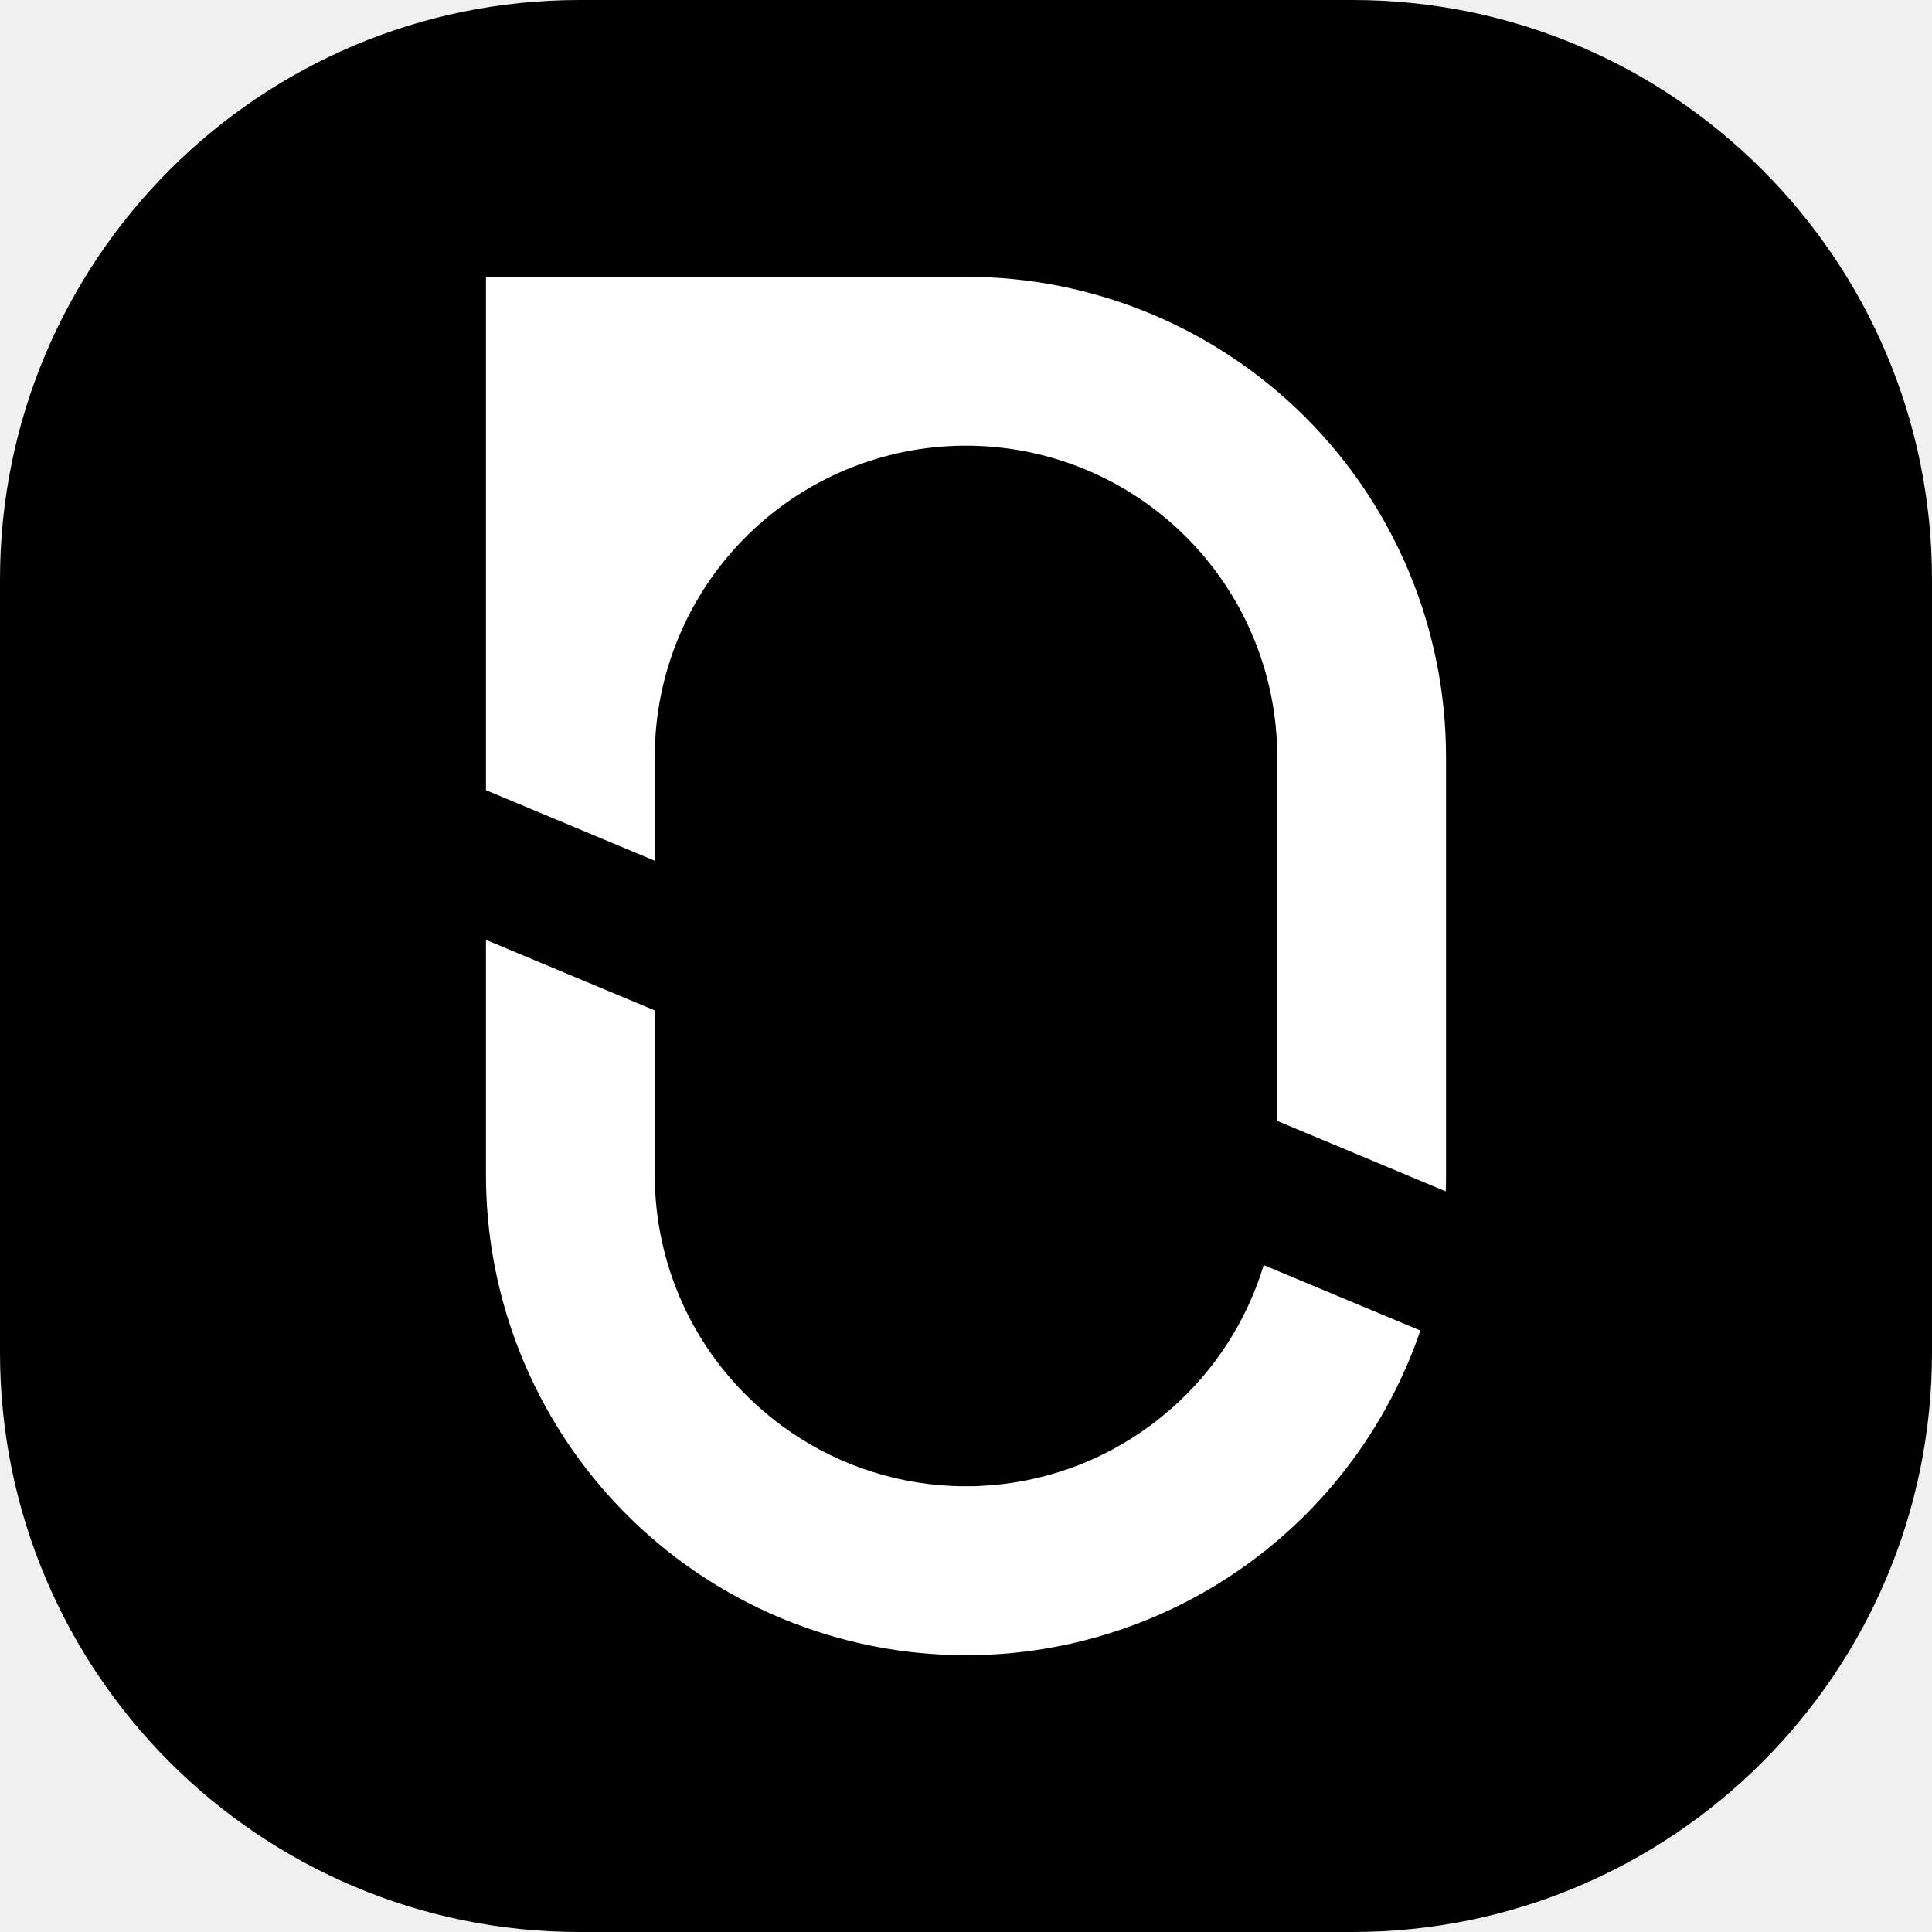
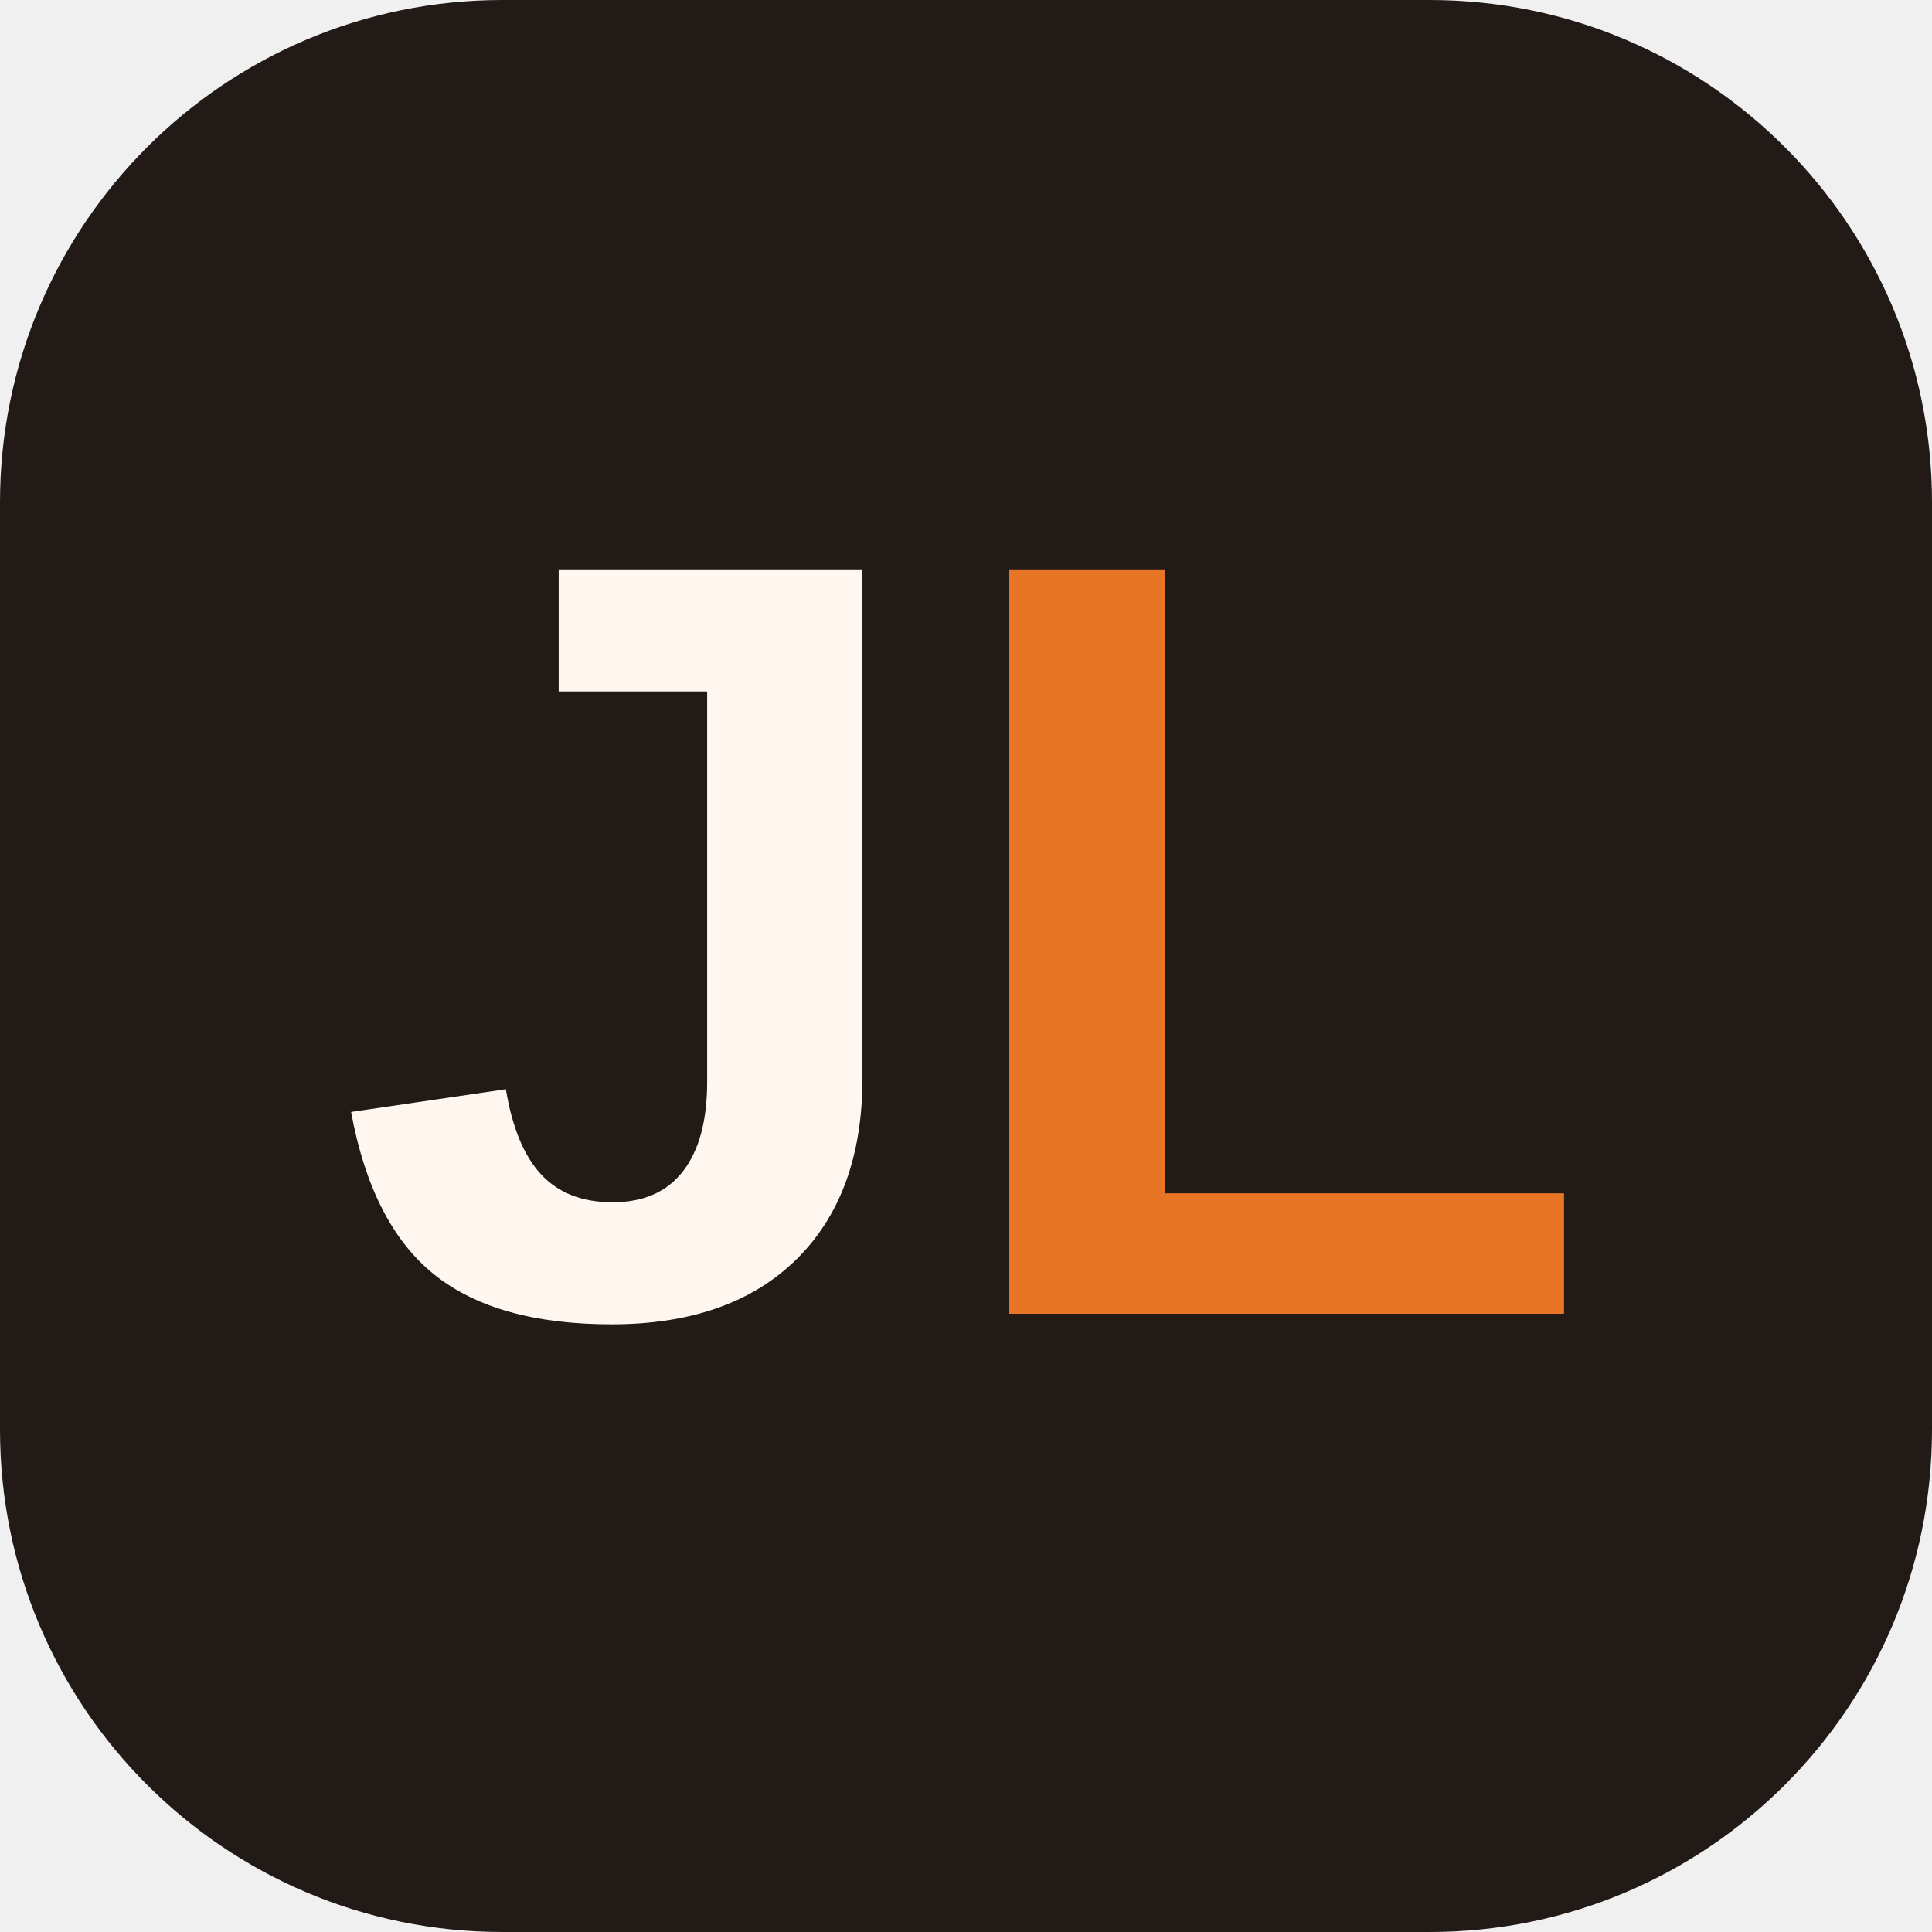
<svg xmlns="http://www.w3.org/2000/svg" viewBox="0 0 1000 1000">
-   <rect width="1000" height="1000" rx="300" ry="300" />
-   <g transform="translate(-65.39228 -65.44469) scale(1.104282)">
-     <g fill="#fff" clip-path="url(#a)">
-       <path d="M724.985 682.919c-17.255 50.411-51.835 93.065-97.588 120.372-45.752 27.307-99.71 37.496-152.269 28.753-52.56-8.743-100.314-35.85-134.763-76.498-34.449-40.648-53.359-92.199-53.365-145.482v-110.25l79.121 33.053v77.152c-.007 20.779 4.434 41.318 13.024 60.237 8.59 18.92 21.131 35.781 36.78 49.451 2.97 2.587 6.053 5.107 9.236 7.459 23.357 17.388 51.402 27.352 80.494 28.597.99 0 1.946.079 2.925.101.979.023 2.25 0 3.375 0h3.375c1.125 0 1.935 0 2.925-.101 29.081-1.248 57.116-11.203 80.471-28.575 3.173-2.351 6.255-4.86 9.237-7.447 20.556-17.98 35.656-41.366 43.582-67.5zM737 414v196.065c0 2.531 0 5.074-.158 7.605l-78.963-33.019V414c-.013-37.684-14.607-73.901-40.725-101.066-26.119-27.164-61.735-43.168-99.389-44.66-37.655-1.492-74.426 11.644-102.611 36.657-28.186 25.013-45.6 59.962-48.594 97.526-.281 3.803-.439 7.662-.439 11.543v48.712L287 429.637V189h225c59.674 0 116.903 23.705 159.099 65.901C713.295 297.097 737 354.326 737 414Z" />
-     </g>
-     <defs>
-       <clipPath id="a">
-         <rect width="1024" height="1024" fill="#fff" rx="200" />
-       </clipPath>
-     </defs>
-   </g>
+   <rect width="1000" height="1000" rx="260" fill="#211A16" />
+   <text x="500" y="680" text-anchor="middle" font-family="Arial, Helvetica, sans-serif" font-size="560" font-weight="800" letter-spacing="-55" fill="#FFF7EF">J<tspan fill="#E87526">L</tspan>
+   </text>
</svg>
